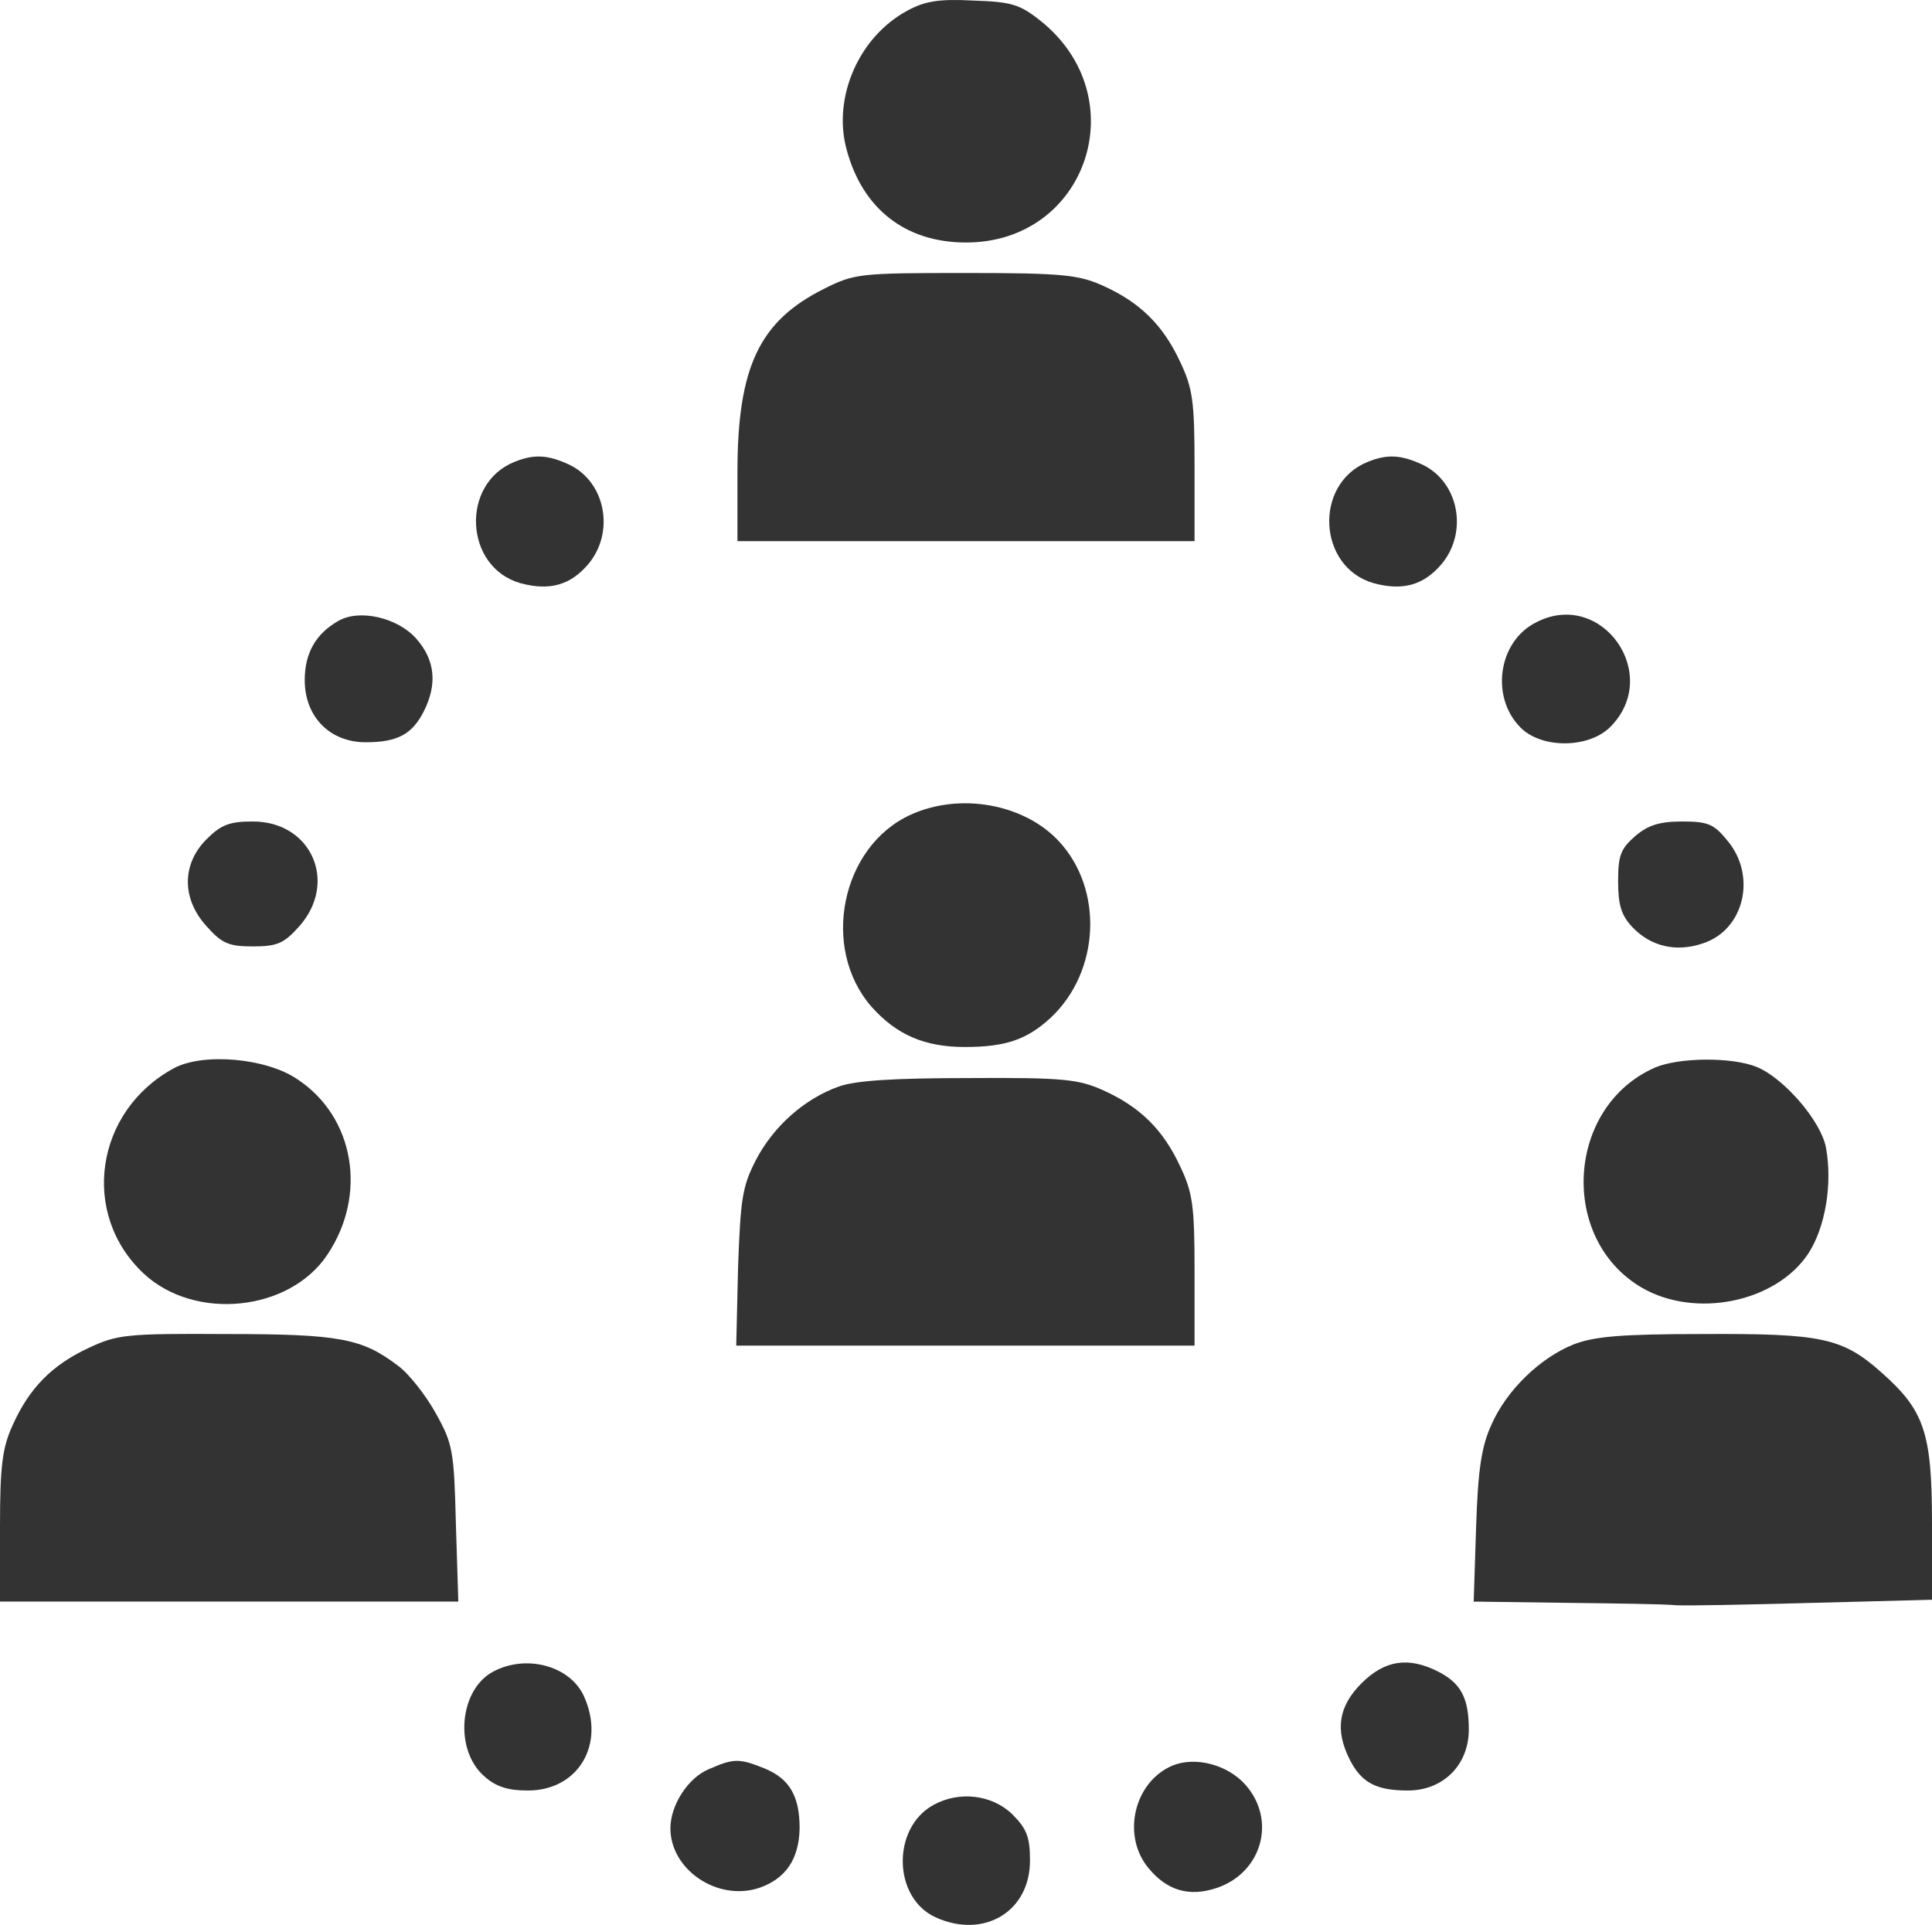
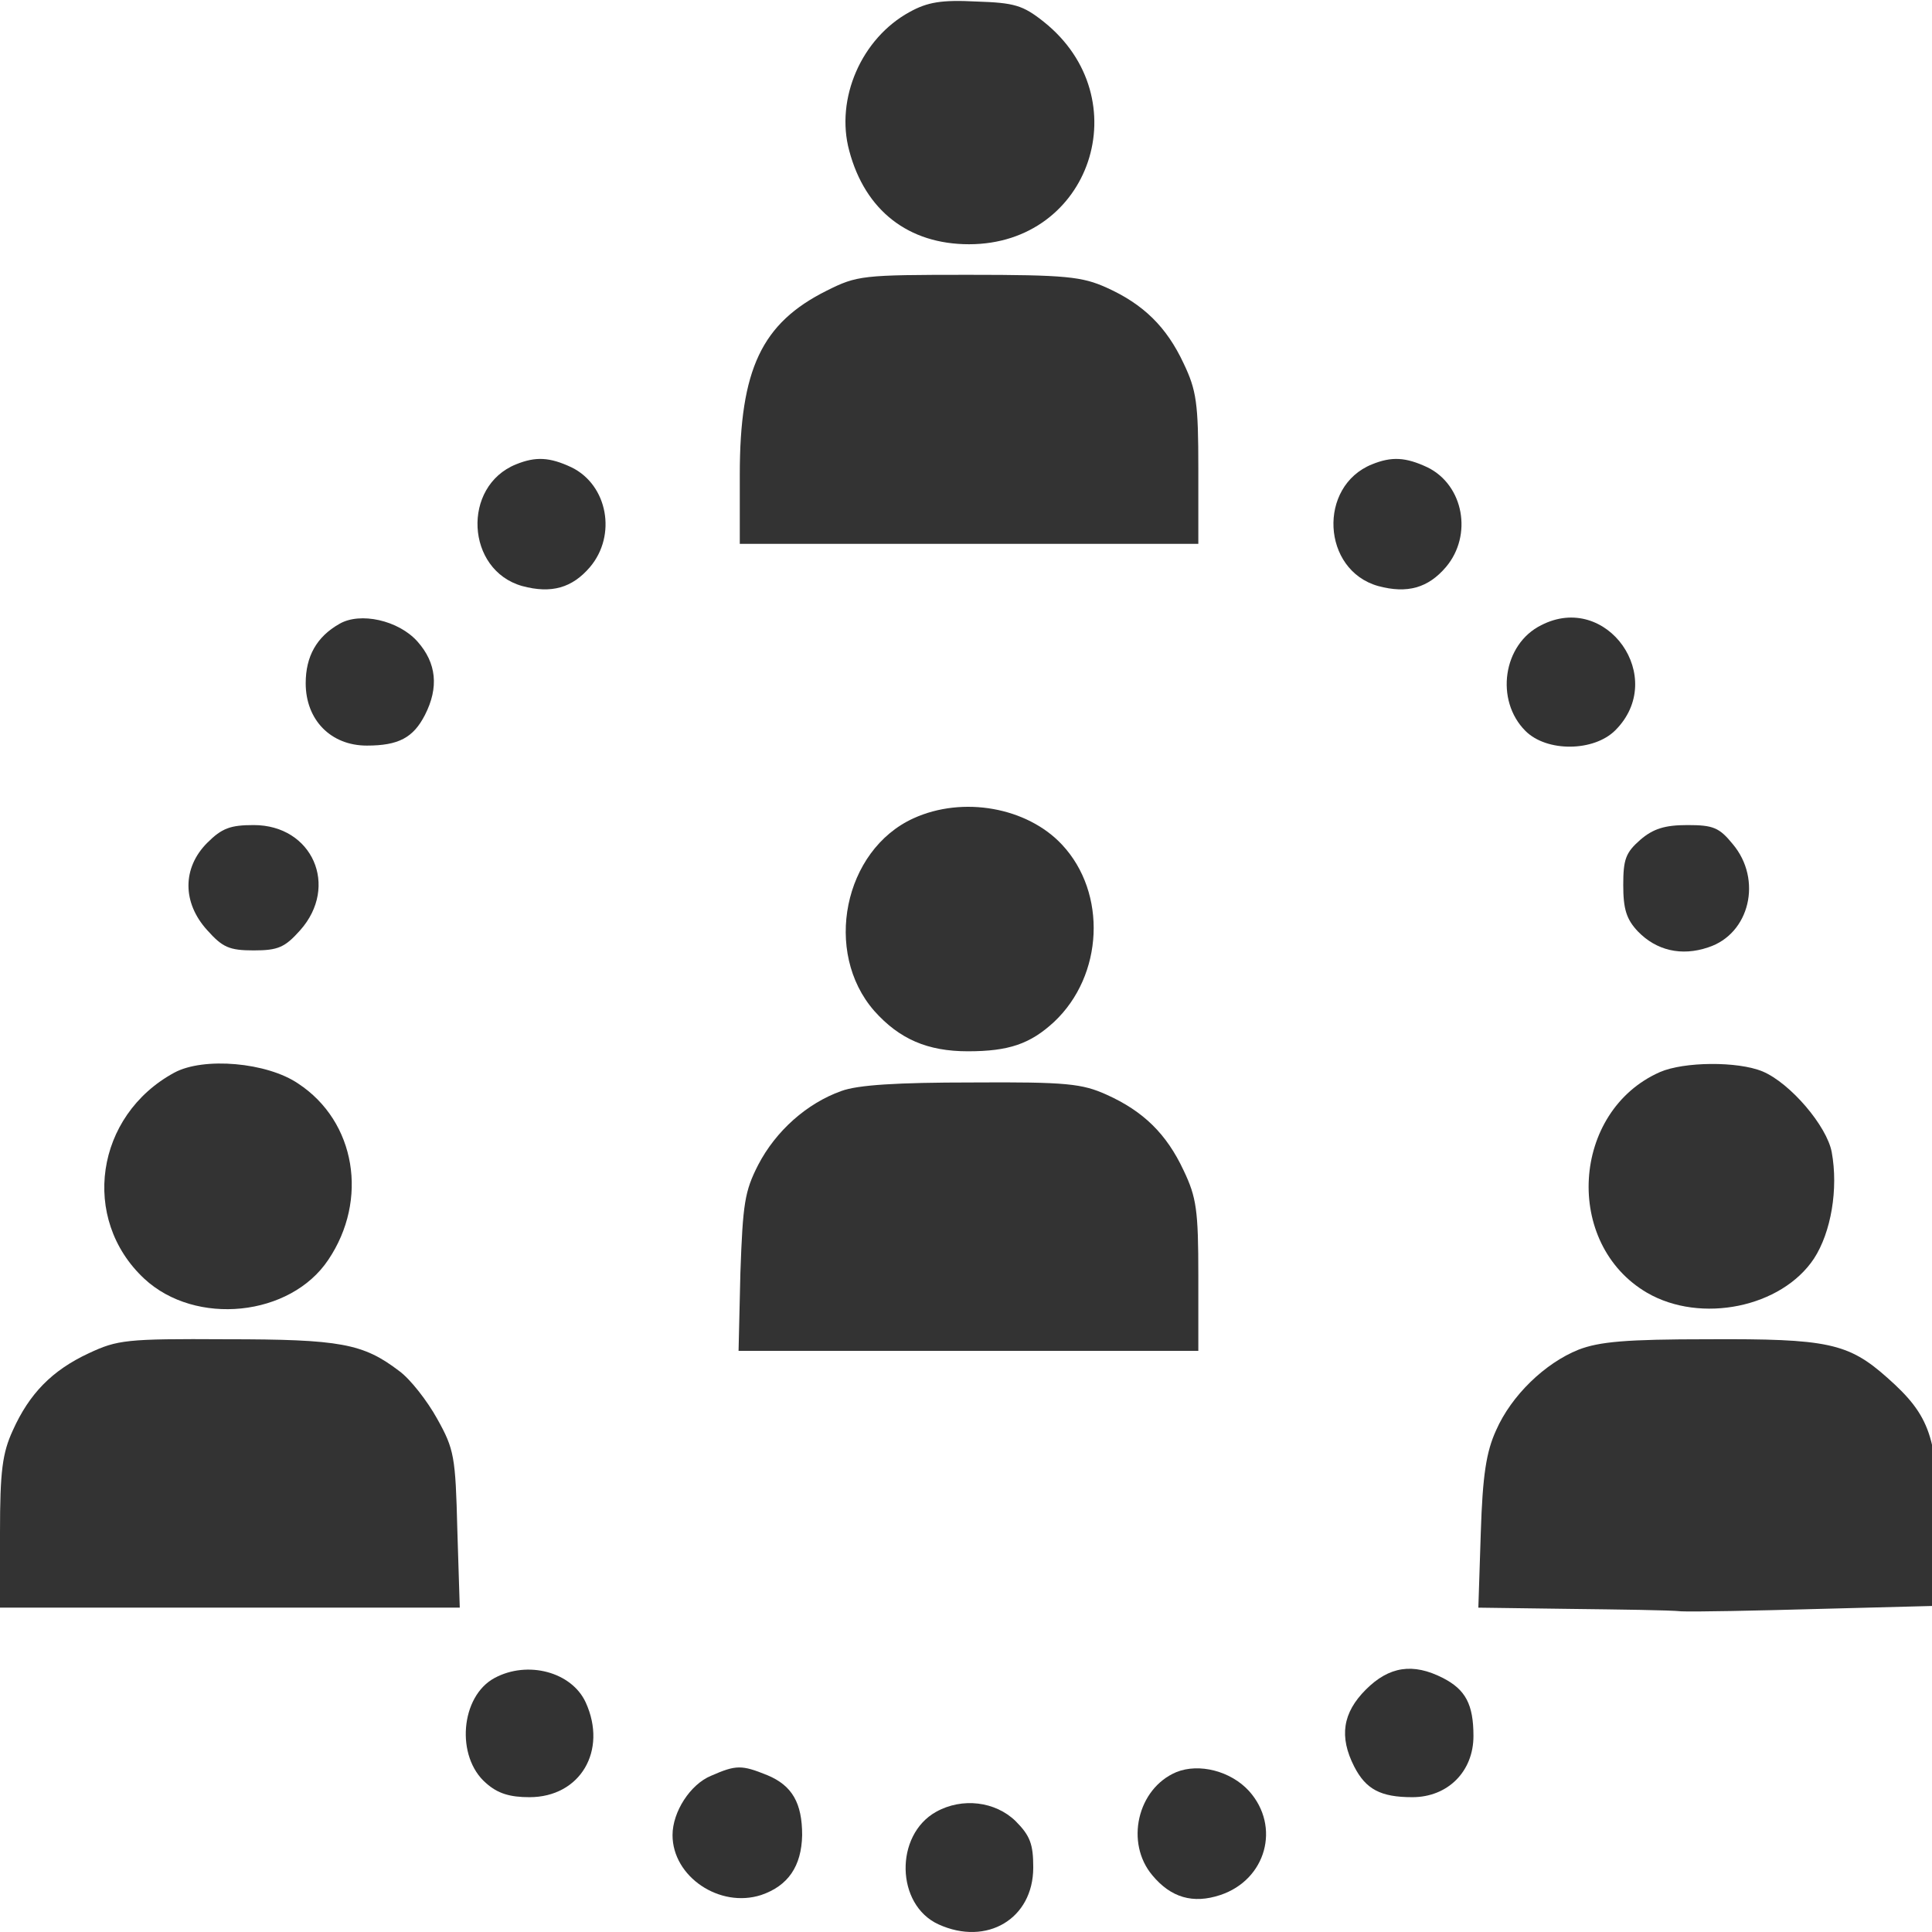
- <svg xmlns="http://www.w3.org/2000/svg" version="1.0" width="317pt" height="315.843pt" viewBox="0 0 317 315.843" preserveAspectRatio="xMidYMid meet" id="svg44">
+ <svg xmlns="http://www.w3.org/2000/svg" version="1.0" width="316pt" height="316pt" viewBox="0 0 316 316" preserveAspectRatio="xMidYMid meet" id="svg44">
  <defs id="defs48" />
-   <g transform="matrix(0.1,0,0,-0.1,-30,345.792)" id="g42" style="fill:#333333;stroke:none;fill-opacity:1">
+   <g transform="matrix(0.1,0,0,-0.1,-30,345.9494)" id="g42" style="fill:#333333;fill-opacity:1;stroke:none">
    <path d="m 1788,3440 c -79,-43 -122,-142 -99,-227 26,-98 97,-153 196,-153 199,0 279,239 122,364 -34,27 -48,31 -110,33 -57,3 -80,-1 -109,-17 z" id="path4" style="fill:#333333;fill-opacity:1" />
    <path d="m 1652,2984 c -106,-53 -142,-128 -142,-301 v -113 h 375 375 v 123 c 0,107 -3,128 -24,172 -28,60 -66,97 -126,124 -40,18 -66,21 -226,21 -174,0 -182,-1 -232,-26 z" id="path6" style="fill:#333333;fill-opacity:1" />
    <path d="m 1144,2700 c -89,-36 -82,-173 10,-199 48,-13 82,-3 111,31 44,52 29,134 -30,163 -36,17 -59,18 -91,5 z" id="path8" style="fill:#333333;fill-opacity:1" />
    <path d="m 2544,2700 c -89,-36 -82,-173 10,-199 48,-13 82,-3 111,31 44,52 29,134 -30,163 -36,17 -59,18 -91,5 z" id="path10" style="fill:#333333;fill-opacity:1" />
    <path d="m 855,2439 c -37,-21 -55,-53 -55,-97 0,-60 41,-102 100,-102 52,0 76,13 95,50 23,45 19,85 -12,120 -31,35 -94,49 -128,29 z" id="path12" style="fill:#333333;fill-opacity:1" />
    <path d="m 2821,2437 c -63,-31 -76,-123 -26,-173 35,-35 112,-34 147,1 86,86 -14,227 -121,172 z" id="path14" style="fill:#333333;fill-opacity:1" />
    <path d="m 1794,2121 c -114,-52 -148,-219 -64,-315 41,-46 87,-66 153,-66 67,0 102,12 141,48 81,76 87,211 13,290 -57,61 -162,80 -243,43 z" id="path16" style="fill:#333333;fill-opacity:1" />
    <path d="m 639,2081 c -41,-41 -41,-98 0,-143 25,-28 36,-33 76,-33 40,0 51,5 76,33 64,72 20,172 -76,172 -38,0 -52,-5 -76,-29 z" id="path18" style="fill:#333333;fill-opacity:1" />
    <path d="m 2983,2086 c -24,-21 -28,-32 -28,-74 0,-39 5,-56 24,-76 30,-31 71,-41 115,-26 68,22 89,111 40,169 -22,27 -32,31 -74,31 -37,0 -56,-6 -77,-24 z" id="path20" style="fill:#333333;fill-opacity:1" />
    <path d="m 585,1705 c -129,-70 -154,-239 -49,-337 84,-78 239,-62 301,31 66,98 45,226 -49,288 -51,35 -155,44 -203,18 z" id="path22" style="fill:#333333;fill-opacity:1" />
    <path d="m 3015,1706 c -145,-64 -158,-281 -21,-361 88,-51 220,-24 273,56 28,43 40,114 29,174 -8,43 -68,113 -113,132 -41,17 -129,16 -168,-1 z" id="path24" style="fill:#333333;fill-opacity:1" />
    <path d="m 1676,1675 c -56,-20 -107,-65 -136,-121 -22,-43 -25,-63 -29,-176 l -3,-128 h 376 376 v 123 c 0,107 -3,128 -24,172 -28,60 -66,97 -126,124 -40,18 -65,21 -220,20 -123,0 -187,-4 -214,-14 z" id="path26" style="fill:#333333;fill-opacity:1" />
    <path d="m 445,1246 c -60,-28 -97,-66 -124,-126 -17,-37 -21,-66 -21,-167 V 830 h 376 376 l -4,128 c -3,119 -5,131 -33,181 -16,29 -44,65 -62,78 -59,45 -96,52 -283,52 -164,1 -178,-1 -225,-23 z" id="path28" style="fill:#333333;fill-opacity:1" />
    <path d="m 2882,1252 c -55,-22 -110,-75 -135,-132 -16,-35 -22,-73 -25,-167 l -4,-123 148,-2 c 82,-1 165,-2 184,-4 19,-1 122,1 228,4 l 192,5 v 126 c 0,149 -13,185 -83,247 -64,57 -98,64 -293,63 -135,0 -178,-4 -212,-17 z" id="path30" style="fill:#333333;fill-opacity:1" />
    <path d="m 1109,715 c -56,-30 -64,-129 -14,-172 19,-17 39,-23 71,-23 83,0 128,76 92,155 -23,50 -95,69 -149,40 z" id="path32" style="fill:#333333;fill-opacity:1" />
    <path d="m 2534,696 c -38,-38 -44,-77 -19,-126 19,-37 43,-50 95,-50 58,0 100,42 100,100 0,52 -13,76 -50,95 -49,25 -88,19 -126,-19 z" id="path34" style="fill:#333333;fill-opacity:1" />
    <path d="m 1463,555 c -34,-14 -63,-59 -63,-97 0,-68 77,-120 145,-98 44,15 66,47 67,98 0,52 -16,81 -57,98 -42,17 -51,17 -92,-1 z" id="path36" style="fill:#333333;fill-opacity:1" />
    <path d="m 2224,561 c -64,-27 -84,-116 -39,-169 30,-36 66,-47 111,-32 75,25 99,112 47,170 -30,33 -82,46 -119,31 z" id="path38" style="fill:#333333;fill-opacity:1" />
    <path d="m 1831,496 c -68,-38 -66,-152 4,-184 79,-36 155,9 155,93 0,38 -5,52 -29,76 -33,32 -87,39 -130,15 z" id="path40" style="fill:#333333;fill-opacity:1" />
  </g>
</svg>
